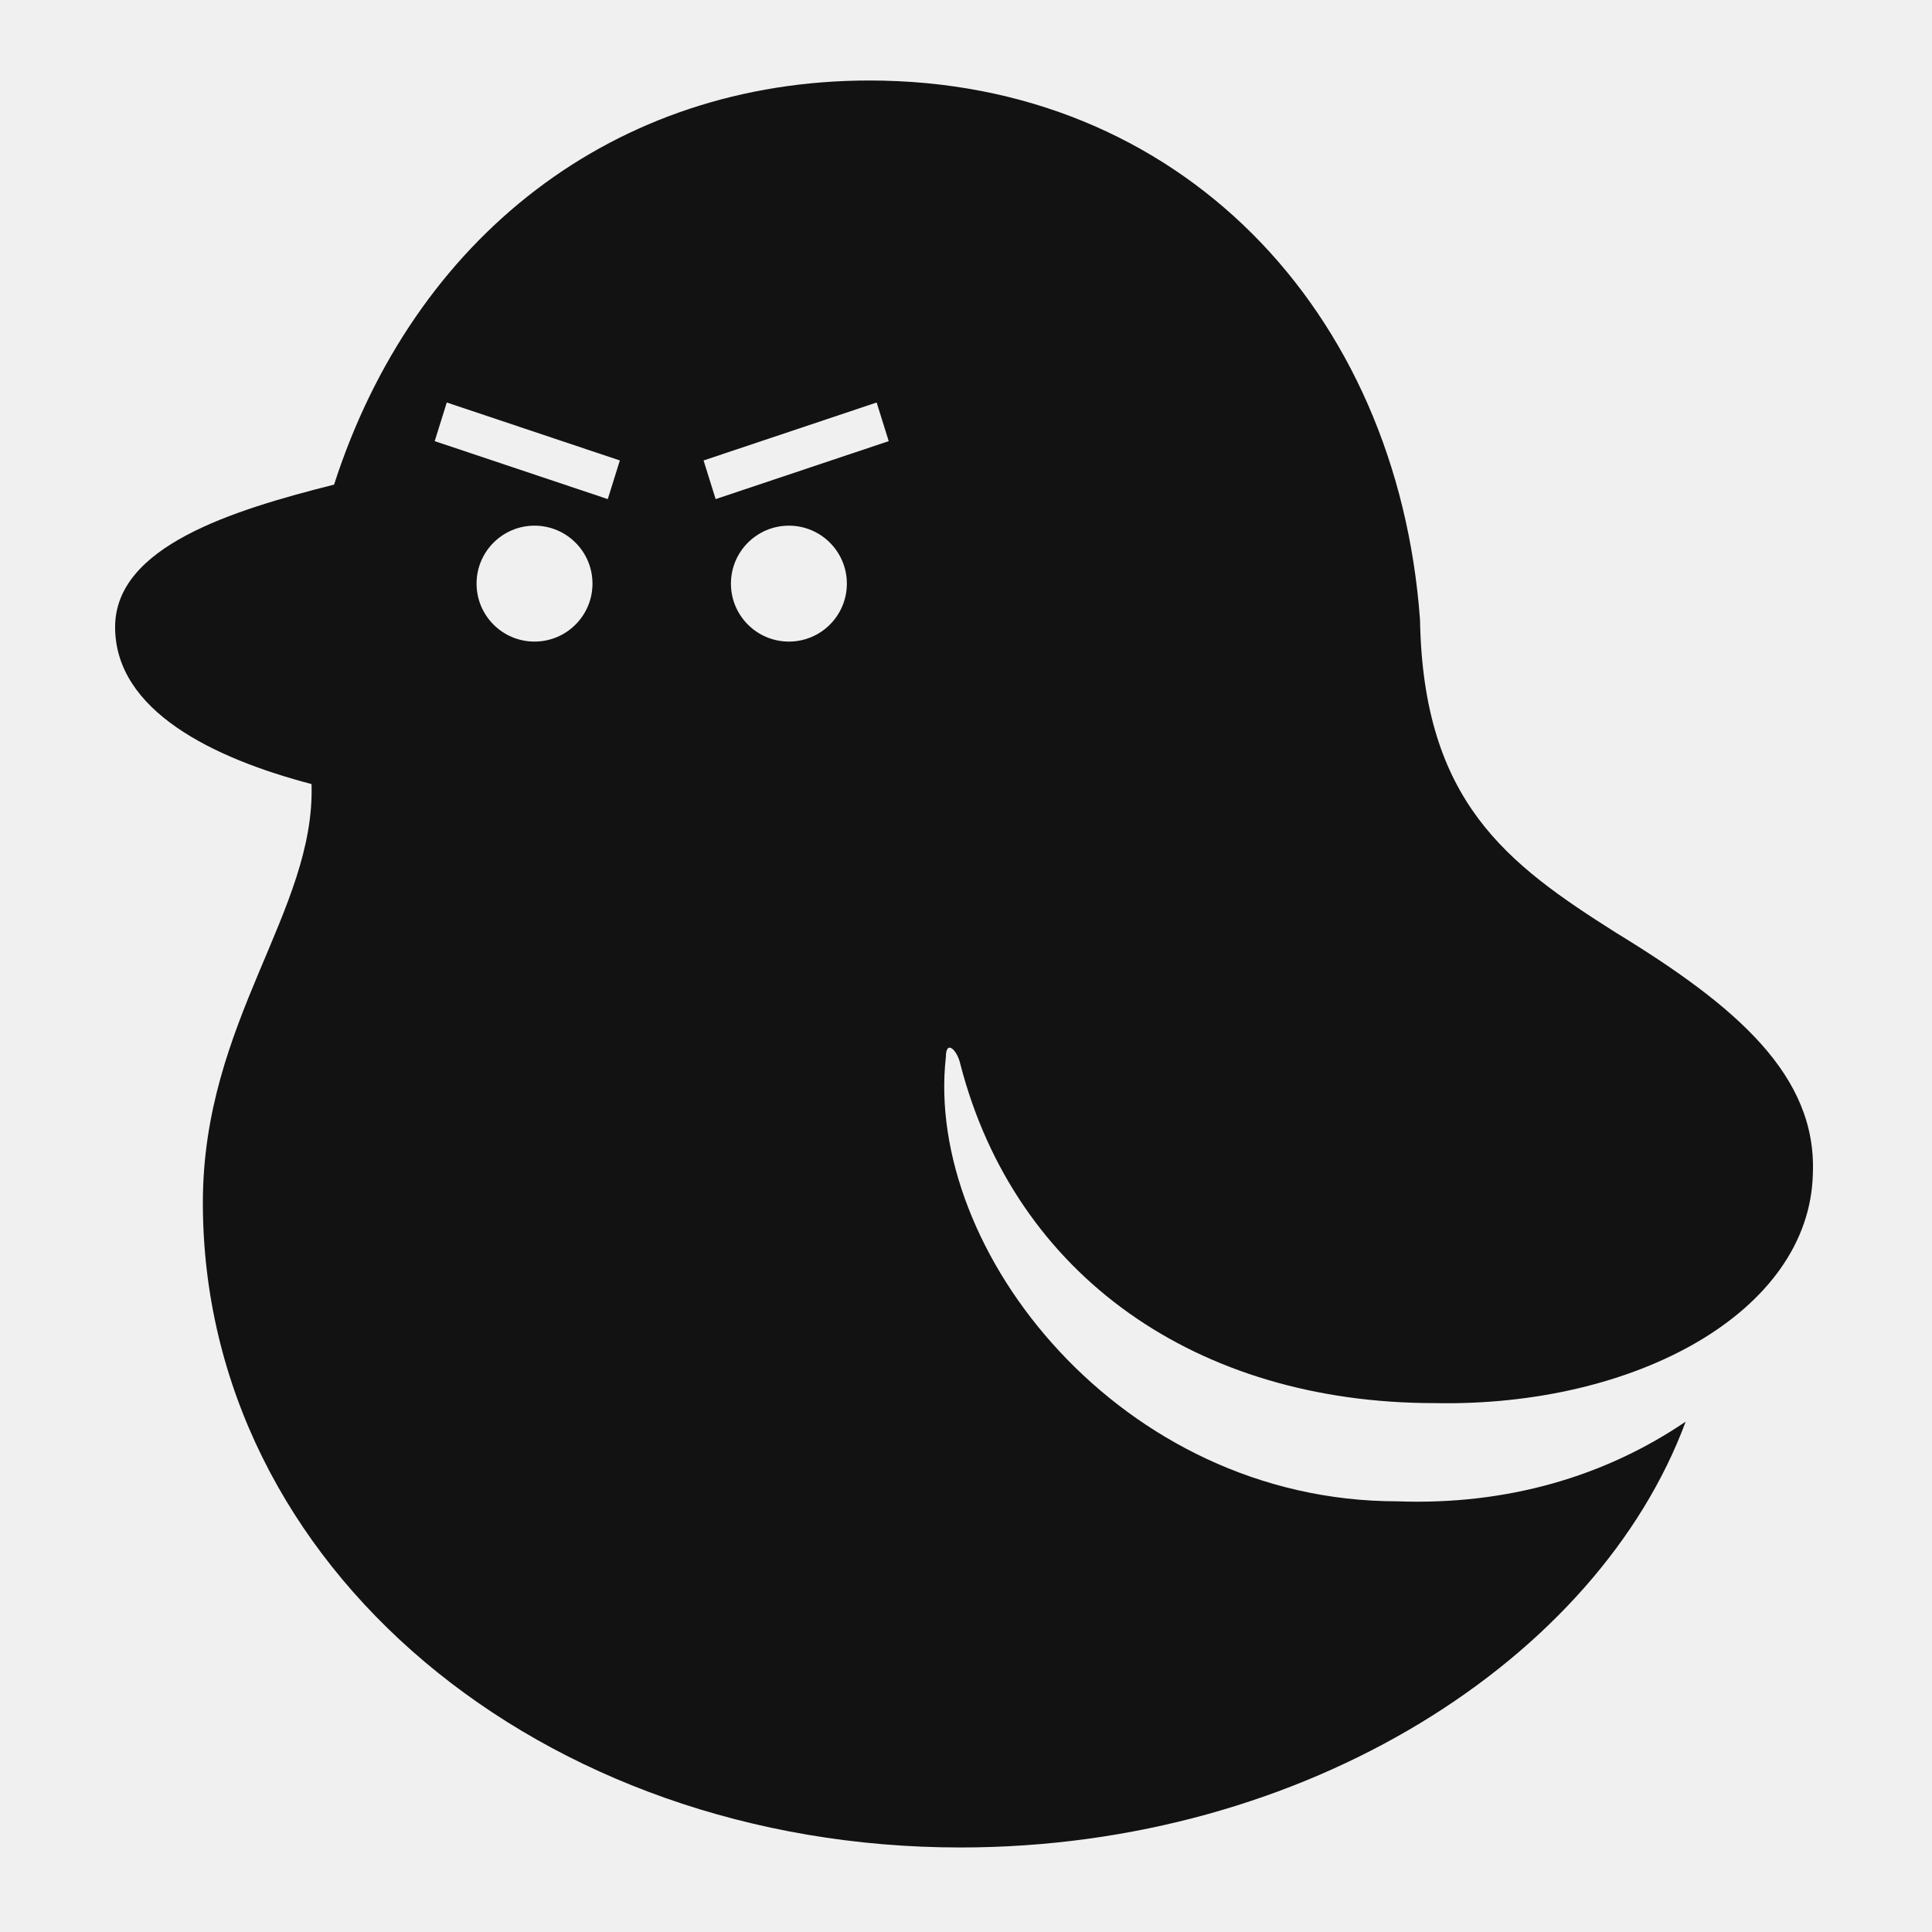
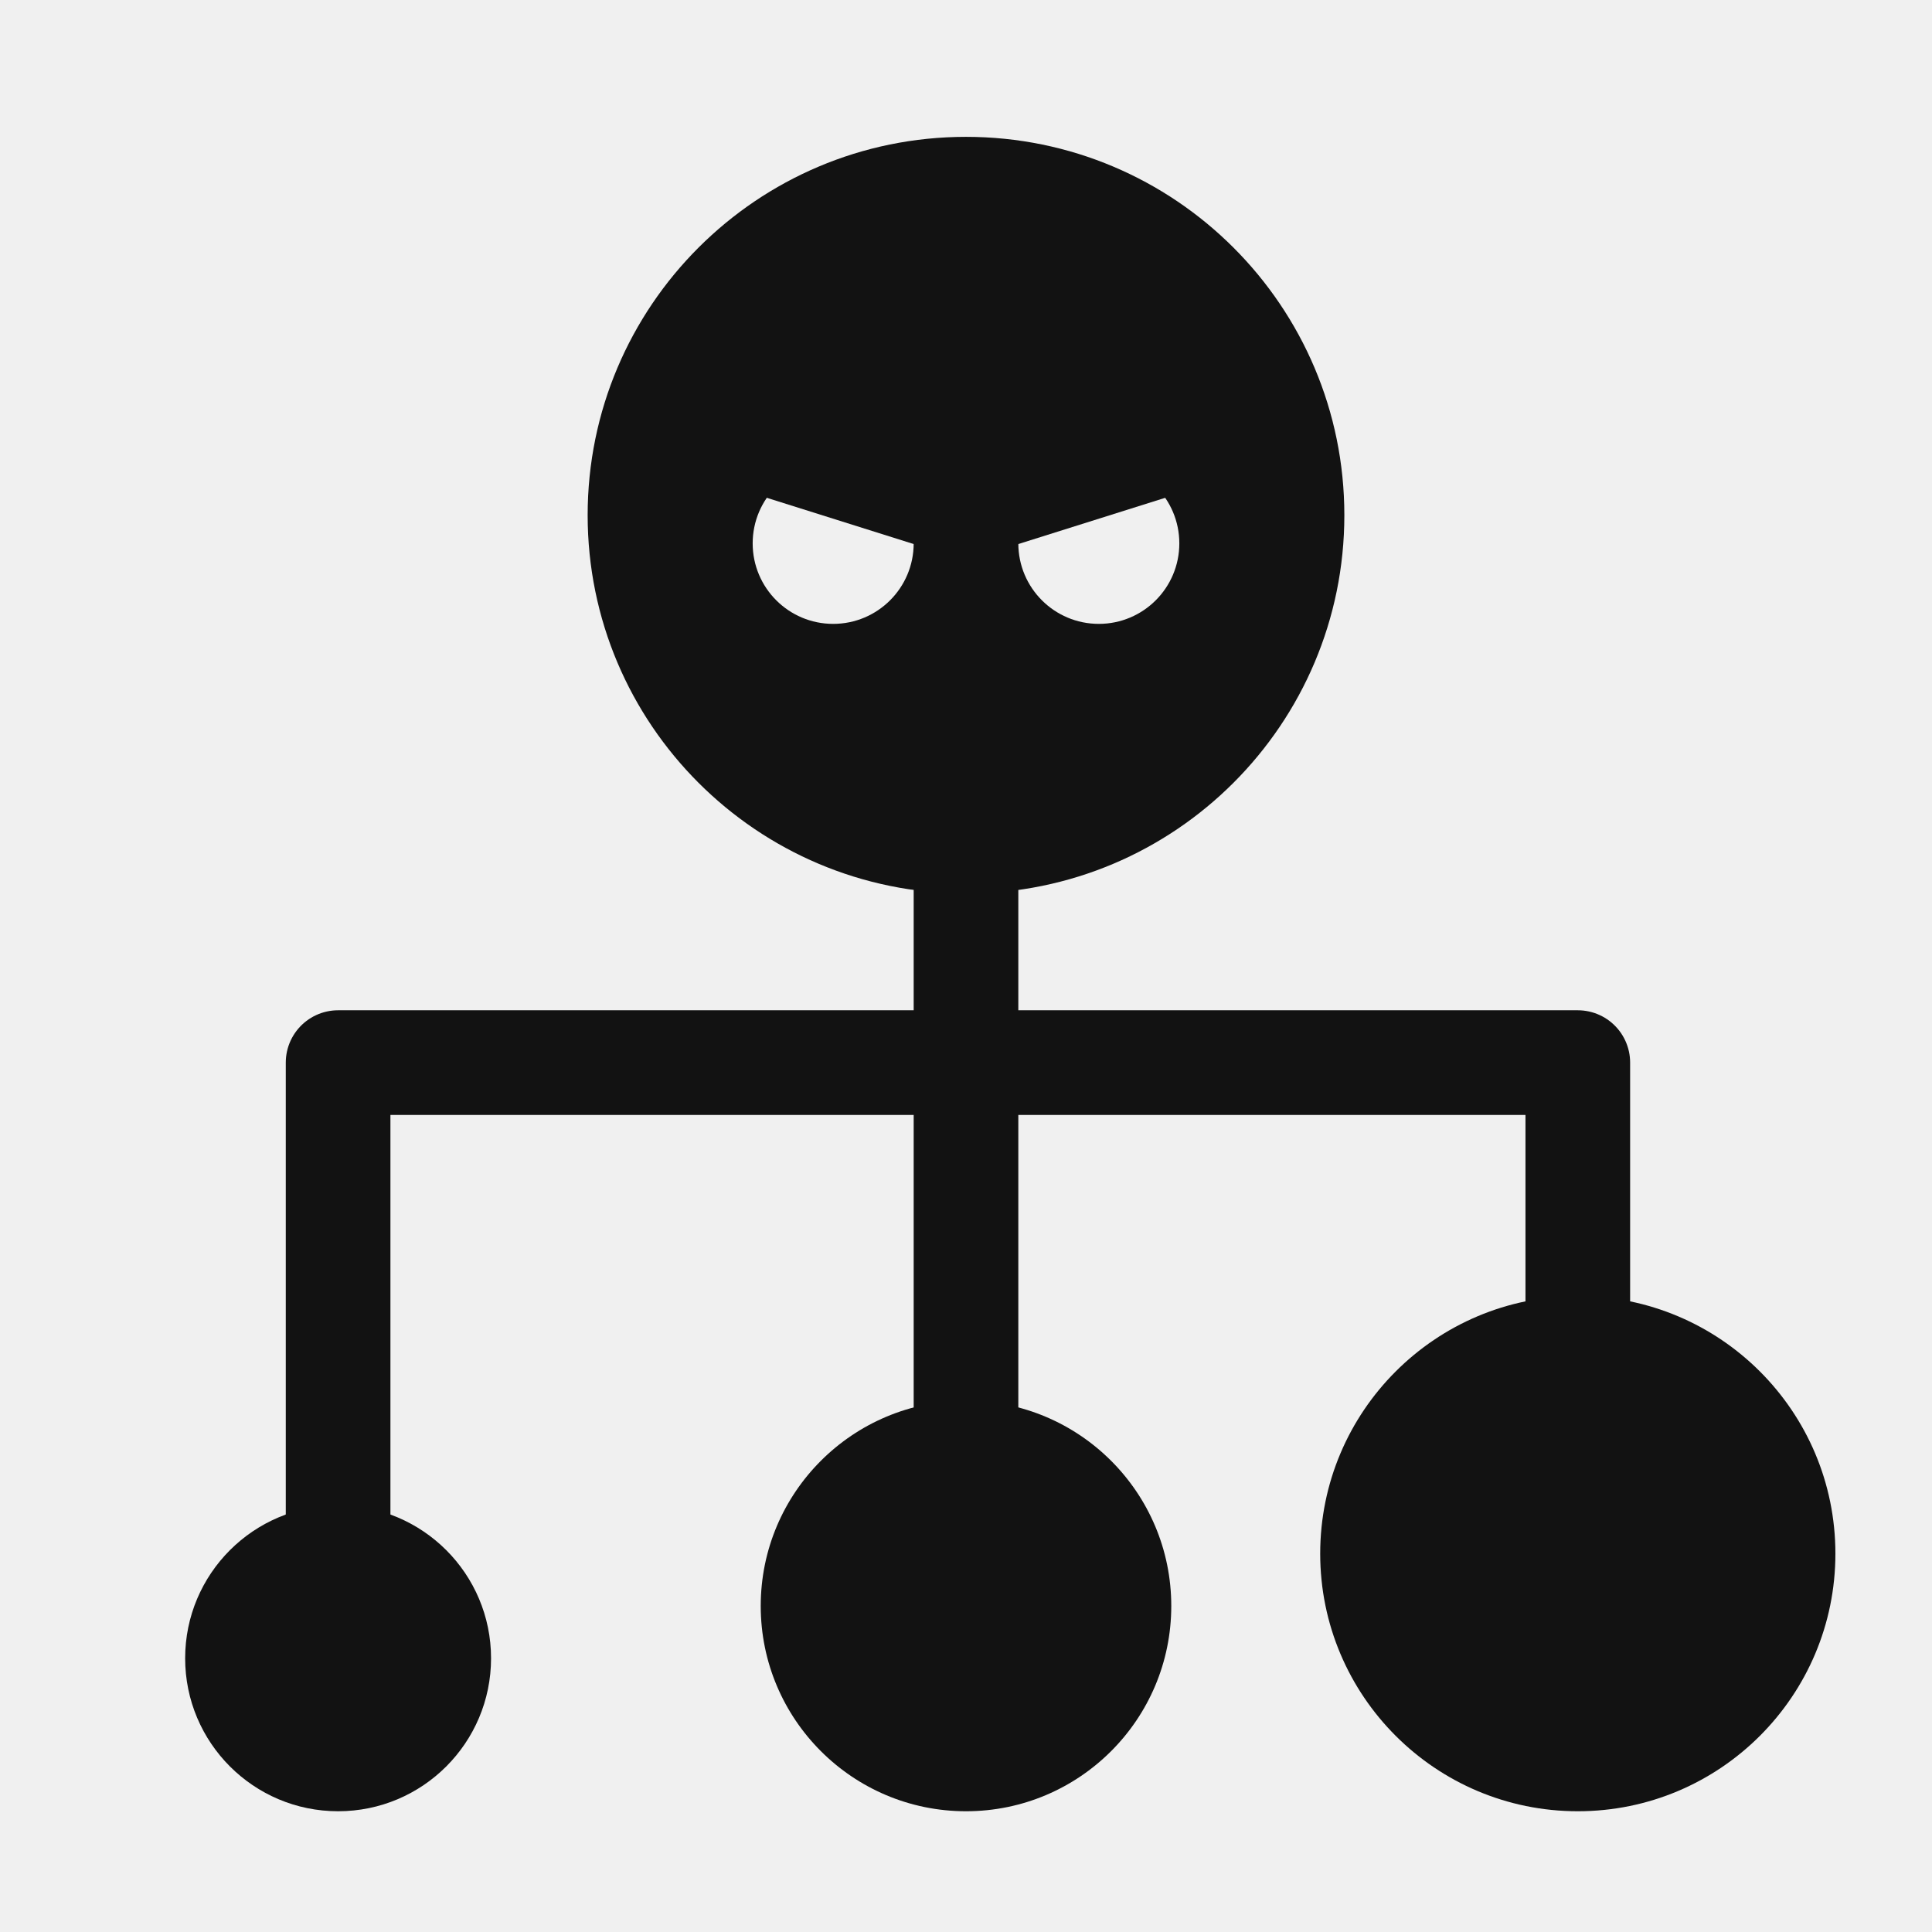
<svg xmlns="http://www.w3.org/2000/svg" viewBox="0 0 24 24">
-   <style>path{fill:#121212}@media (prefers-color-scheme:dark){path{fill:#f5f5f5}}</style>
+   <style>.f{fill:#121212}.s{stroke:#121212}@media (prefers-color-scheme:dark){.f{fill:#f5f5f5}.s{stroke:#f5f5f5}}</style>
  <mask id="m">
    <rect width="24" height="24" fill="#fff" />
-     <circle cx="6.64" cy="7.25" r="0.72" fill="#000" />
-     <circle cx="9.8" cy="7.25" r="0.72" fill="#000" />
-     <polygon points="5.55,5.0 7.7,5.72 7.55,6.2 5.4,5.48" fill="#000" />
-     <polygon points="10.89,5.0 8.74,5.72 8.89,6.2 11.04,5.48" fill="#000" />
+     <circle cx="10.35" cy="6.75" r="1" fill="#000" />
+     <circle cx="13.65" cy="6.75" r="1" fill="#000" />
+     <polygon points="9.1,5.0 11.8,5.0 11.8,6.9 9.1,6.05" fill="#fff" />
+     <polygon points="14.9,5.0 12.2,5.0 12.2,6.9 14.9,6.05" fill="#fff" />
  </mask>
-   <path mask="url(#m)" d="M4.15 6.02C5.14 2.95 7.63 1 10.8 1C14.65 1 17.36 3.85 17.64 7.7C17.68 9.96 18.72 10.73 20.08 11.59C21.57 12.5 22.57 13.36 22.52 14.58C22.48 16.3 20.31 17.48 17.82 17.43C14.87 17.43 12.61 15.85 11.93 13.22C11.89 13.04 11.75 12.91 11.75 13.13C11.48 15.53 13.92 18.65 17.36 18.65C18.72 18.7 19.94 18.34 20.94 17.66C19.85 20.6 16.23 22.95 11.93 22.95C6.73 22.95 2.52 19.47 2.52 14.94C2.52 12.68 3.92 11.32 3.87 9.74C2.65 9.42 1.43 8.83 1.43 7.79C1.43 6.79 2.88 6.34 4.15 6.02Z" />
+   <g class="s" stroke-width="1.3" stroke-linejoin="round" fill="none">
+     <path d="M12 10.9V17.6M4.2 19V13.2H19.6V17" />
+   </g>
+   <g class="f">
+     <circle cx="12" cy="6.4" r="4.7" mask="url(#m)" />
+     <circle cx="4.2" cy="20.6" r="1.9" />
+     <circle cx="12" cy="19.95" r="2.55" />
+     <circle cx="19.6" cy="19.3" r="3.2" />
+   </g>
</svg>
